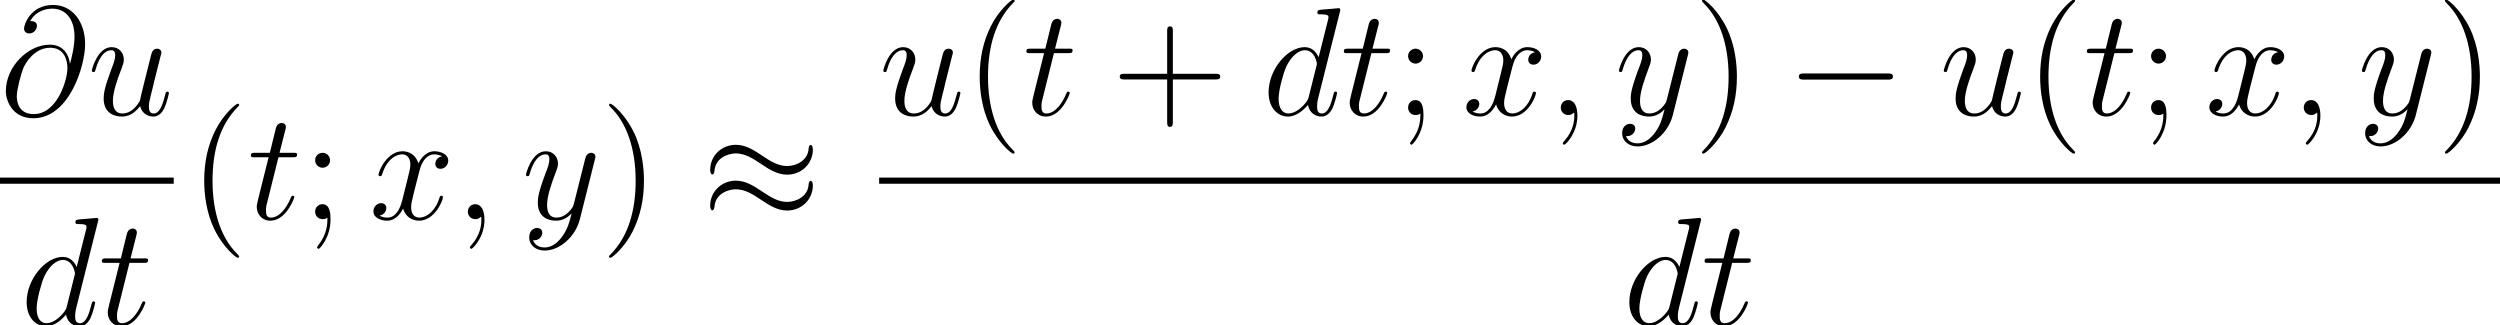
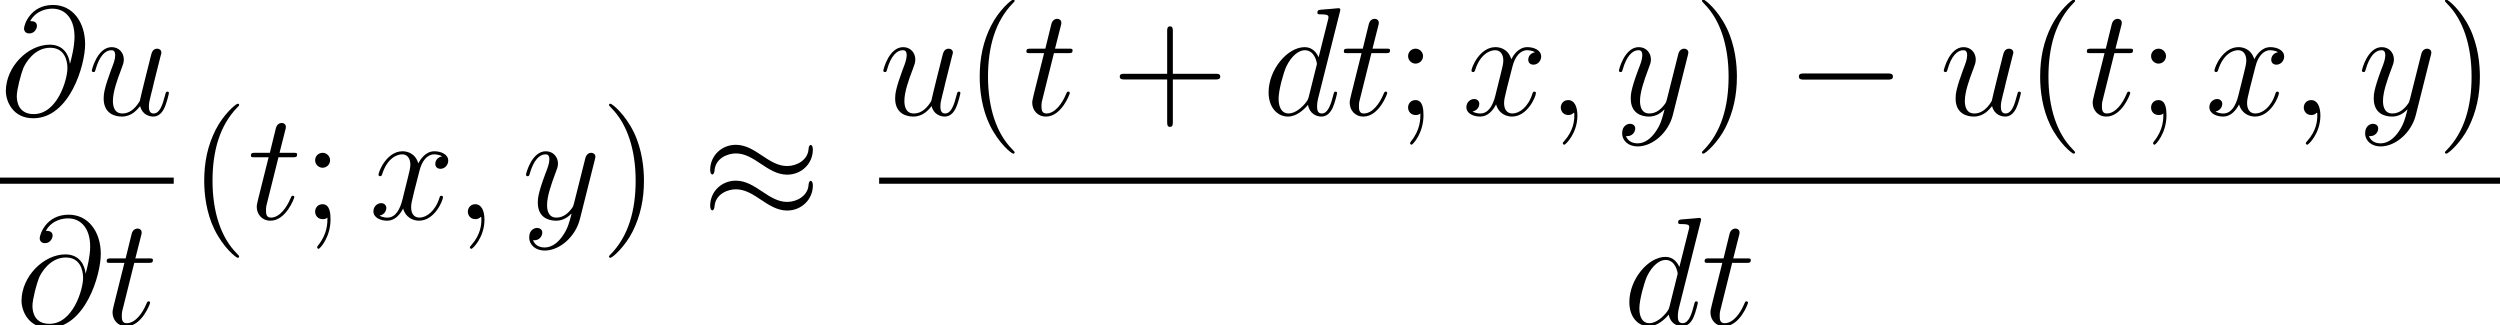
<svg xmlns="http://www.w3.org/2000/svg" xmlns:xlink="http://www.w3.org/1999/xlink" height="28.5pt" version="1.1" viewBox="-0.244 -0.228 219.4 28.5" width="219.4pt">
  <defs>
    <path d="M7.878 -2.75C8.082 -2.75 8.297 -2.75 8.297 -2.989S8.082 -3.228 7.878 -3.228H1.411C1.207 -3.228 0.992 -3.228 0.992 -2.989S1.207 -2.75 1.411 -2.75H7.878Z" id="g0-0" />
    <path d="M8.632 -5.404C8.632 -5.655 8.548 -5.762 8.464 -5.762C8.416 -5.762 8.309 -5.715 8.297 -5.44C8.249 -4.615 7.412 -4.125 6.635 -4.125C5.942 -4.125 5.344 -4.495 4.722 -4.914C4.077 -5.344 3.431 -5.774 2.654 -5.774C1.542 -5.774 0.658 -4.926 0.658 -3.826C0.658 -3.563 0.753 -3.467 0.825 -3.467C0.944 -3.467 0.992 -3.694 0.992 -3.742C1.052 -4.746 2.032 -5.105 2.654 -5.105C3.347 -5.105 3.945 -4.734 4.567 -4.316C5.212 -3.885 5.858 -3.455 6.635 -3.455C7.747 -3.455 8.632 -4.304 8.632 -5.404ZM8.632 -2.606C8.632 -2.953 8.488 -2.977 8.464 -2.977C8.416 -2.977 8.309 -2.917 8.297 -2.654C8.249 -1.829 7.412 -1.339 6.635 -1.339C5.942 -1.339 5.344 -1.71 4.722 -2.128C4.077 -2.558 3.431 -2.989 2.654 -2.989C1.542 -2.989 0.658 -2.14 0.658 -1.04C0.658 -0.777 0.753 -0.681 0.825 -0.681C0.944 -0.681 0.992 -0.909 0.992 -0.956C1.052 -1.961 2.032 -2.319 2.654 -2.319C3.347 -2.319 3.945 -1.949 4.567 -1.53C5.212 -1.1 5.858 -0.669 6.635 -0.669C7.771 -0.669 8.632 -1.554 8.632 -2.606Z" id="g0-25" />
    <path d="M3.885 2.905C3.885 2.869 3.885 2.845 3.682 2.642C2.487 1.435 1.817 -0.538 1.817 -2.977C1.817 -5.296 2.379 -7.293 3.766 -8.703C3.885 -8.811 3.885 -8.835 3.885 -8.871C3.885 -8.942 3.826 -8.966 3.778 -8.966C3.622 -8.966 2.642 -8.106 2.056 -6.934C1.447 -5.727 1.172 -4.447 1.172 -2.977C1.172 -1.913 1.339 -0.49 1.961 0.789C2.666 2.224 3.646 3.001 3.778 3.001C3.826 3.001 3.885 2.977 3.885 2.905Z" id="g2-40" />
    <path d="M3.371 -2.977C3.371 -3.885 3.252 -5.368 2.582 -6.755C1.877 -8.189 0.897 -8.966 0.765 -8.966C0.717 -8.966 0.658 -8.942 0.658 -8.871C0.658 -8.835 0.658 -8.811 0.861 -8.608C2.056 -7.4 2.726 -5.428 2.726 -2.989C2.726 -0.669 2.164 1.327 0.777 2.738C0.658 2.845 0.658 2.869 0.658 2.905C0.658 2.977 0.717 3.001 0.765 3.001C0.921 3.001 1.901 2.14 2.487 0.968C3.096 -0.251 3.371 -1.542 3.371 -2.977Z" id="g2-41" />
    <path d="M4.77 -2.762H8.07C8.237 -2.762 8.452 -2.762 8.452 -2.977C8.452 -3.204 8.249 -3.204 8.07 -3.204H4.77V-6.504C4.77 -6.671 4.77 -6.886 4.555 -6.886C4.328 -6.886 4.328 -6.683 4.328 -6.504V-3.204H1.028C0.861 -3.204 0.646 -3.204 0.646 -2.989C0.646 -2.762 0.849 -2.762 1.028 -2.762H4.328V0.538C4.328 0.705 4.328 0.921 4.543 0.921C4.77 0.921 4.77 0.717 4.77 0.538V-2.762Z" id="g2-43" />
    <path d="M2.2 -4.579C2.2 -4.902 1.925 -5.153 1.626 -5.153C1.279 -5.153 1.04 -4.878 1.04 -4.579C1.04 -4.22 1.339 -3.993 1.614 -3.993C1.937 -3.993 2.2 -4.244 2.2 -4.579ZM1.997 -0.12C1.997 0.299 1.997 1.148 1.267 2.044C1.196 2.14 1.196 2.164 1.196 2.188C1.196 2.248 1.255 2.307 1.315 2.307C1.399 2.307 2.236 1.423 2.236 0.024C2.236 -0.418 2.2 -1.16 1.614 -1.16C1.267 -1.16 1.04 -0.897 1.04 -0.586C1.04 -0.263 1.267 0 1.626 0C1.853 0 1.937 -0.072 1.997 -0.12Z" id="g2-59" />
    <path d="M2.331 0.048C2.331 -0.646 2.104 -1.16 1.614 -1.16C1.231 -1.16 1.04 -0.849 1.04 -0.586S1.219 0 1.626 0C1.781 0 1.913 -0.048 2.02 -0.155C2.044 -0.179 2.056 -0.179 2.068 -0.179C2.092 -0.179 2.092 -0.012 2.092 0.048C2.092 0.442 2.02 1.219 1.327 1.997C1.196 2.14 1.196 2.164 1.196 2.188C1.196 2.248 1.255 2.307 1.315 2.307C1.411 2.307 2.331 1.423 2.331 0.048Z" id="g1-59" />
    <path d="M5.428 -3.993C5.356 -4.663 4.937 -5.464 3.862 -5.464C2.176 -5.464 0.454 -3.754 0.454 -1.853C0.454 -1.124 0.956 0.251 2.582 0.251C5.404 0.251 6.611 -3.862 6.611 -5.499C6.611 -7.221 5.643 -8.548 4.113 -8.548C2.379 -8.548 1.865 -7.03 1.865 -6.707C1.865 -6.599 1.937 -6.336 2.271 -6.336C2.69 -6.336 2.869 -6.719 2.869 -6.922C2.869 -7.293 2.499 -7.293 2.343 -7.293C2.833 -8.177 3.742 -8.261 4.065 -8.261C5.117 -8.261 5.786 -7.424 5.786 -6.085C5.786 -5.32 5.559 -4.435 5.44 -3.993H5.428ZM2.618 -0.072C1.494 -0.072 1.303 -0.956 1.303 -1.459C1.303 -1.985 1.638 -3.216 1.817 -3.658C1.973 -4.017 2.654 -5.224 3.897 -5.224C4.985 -5.224 5.236 -4.28 5.236 -3.634C5.236 -2.75 4.459 -0.072 2.618 -0.072Z" id="g1-64" />
    <path d="M6.013 -7.998C6.025 -8.046 6.049 -8.118 6.049 -8.177C6.049 -8.297 5.93 -8.297 5.906 -8.297C5.894 -8.297 5.308 -8.249 5.248 -8.237C5.045 -8.225 4.866 -8.201 4.651 -8.189C4.352 -8.165 4.268 -8.153 4.268 -7.938C4.268 -7.819 4.364 -7.819 4.531 -7.819C5.117 -7.819 5.129 -7.711 5.129 -7.592C5.129 -7.52 5.105 -7.424 5.093 -7.388L4.364 -4.483C4.232 -4.794 3.909 -5.272 3.288 -5.272C1.937 -5.272 0.478 -3.527 0.478 -1.757C0.478 -0.574 1.172 0.12 1.985 0.12C2.642 0.12 3.204 -0.395 3.539 -0.789C3.658 -0.084 4.22 0.12 4.579 0.12S5.224 -0.096 5.44 -0.526C5.631 -0.933 5.798 -1.662 5.798 -1.71C5.798 -1.769 5.75 -1.817 5.679 -1.817C5.571 -1.817 5.559 -1.757 5.511 -1.578C5.332 -0.873 5.105 -0.12 4.615 -0.12C4.268 -0.12 4.244 -0.43 4.244 -0.669C4.244 -0.717 4.244 -0.968 4.328 -1.303L6.013 -7.998ZM3.599 -1.423C3.539 -1.219 3.539 -1.196 3.371 -0.968C3.108 -0.634 2.582 -0.12 2.02 -0.12C1.53 -0.12 1.255 -0.562 1.255 -1.267C1.255 -1.925 1.626 -3.264 1.853 -3.766C2.26 -4.603 2.821 -5.033 3.288 -5.033C4.077 -5.033 4.232 -4.053 4.232 -3.957C4.232 -3.945 4.196 -3.79 4.184 -3.766L3.599 -1.423Z" id="g1-100" />
    <path d="M2.403 -4.806H3.503C3.73 -4.806 3.85 -4.806 3.85 -5.021C3.85 -5.153 3.778 -5.153 3.539 -5.153H2.487L2.929 -6.898C2.977 -7.066 2.977 -7.089 2.977 -7.173C2.977 -7.364 2.821 -7.472 2.666 -7.472C2.57 -7.472 2.295 -7.436 2.2 -7.054L1.734 -5.153H0.61C0.371 -5.153 0.263 -5.153 0.263 -4.926C0.263 -4.806 0.347 -4.806 0.574 -4.806H1.638L0.849 -1.65C0.753 -1.231 0.717 -1.112 0.717 -0.956C0.717 -0.395 1.112 0.12 1.781 0.12C2.989 0.12 3.634 -1.626 3.634 -1.71C3.634 -1.781 3.587 -1.817 3.515 -1.817C3.491 -1.817 3.443 -1.817 3.419 -1.769C3.407 -1.757 3.395 -1.745 3.312 -1.554C3.061 -0.956 2.511 -0.12 1.817 -0.12C1.459 -0.12 1.435 -0.418 1.435 -0.681C1.435 -0.693 1.435 -0.921 1.47 -1.064L2.403 -4.806Z" id="g1-116" />
    <path d="M4.077 -0.693C4.232 -0.024 4.806 0.12 5.093 0.12C5.475 0.12 5.762 -0.132 5.954 -0.538C6.157 -0.968 6.312 -1.674 6.312 -1.71C6.312 -1.769 6.265 -1.817 6.193 -1.817C6.085 -1.817 6.073 -1.757 6.025 -1.578C5.81 -0.753 5.595 -0.12 5.117 -0.12C4.758 -0.12 4.758 -0.514 4.758 -0.669C4.758 -0.944 4.794 -1.064 4.914 -1.566C4.997 -1.889 5.081 -2.212 5.153 -2.546L5.643 -4.495C5.727 -4.794 5.727 -4.818 5.727 -4.854C5.727 -5.033 5.583 -5.153 5.404 -5.153C5.057 -5.153 4.973 -4.854 4.902 -4.555C4.782 -4.089 4.136 -1.518 4.053 -1.1C4.041 -1.1 3.575 -0.12 2.702 -0.12C2.08 -0.12 1.961 -0.658 1.961 -1.1C1.961 -1.781 2.295 -2.738 2.606 -3.539C2.75 -3.921 2.809 -4.077 2.809 -4.316C2.809 -4.83 2.439 -5.272 1.865 -5.272C0.765 -5.272 0.323 -3.539 0.323 -3.443C0.323 -3.395 0.371 -3.335 0.454 -3.335C0.562 -3.335 0.574 -3.383 0.622 -3.551C0.909 -4.579 1.375 -5.033 1.829 -5.033C1.949 -5.033 2.14 -5.021 2.14 -4.639C2.14 -4.328 2.008 -3.981 1.829 -3.527C1.303 -2.104 1.243 -1.65 1.243 -1.291C1.243 -0.072 2.164 0.12 2.654 0.12C3.419 0.12 3.838 -0.406 4.077 -0.693Z" id="g1-117" />
    <path d="M5.667 -4.878C5.284 -4.806 5.141 -4.519 5.141 -4.292C5.141 -4.005 5.368 -3.909 5.535 -3.909C5.894 -3.909 6.145 -4.22 6.145 -4.543C6.145 -5.045 5.571 -5.272 5.069 -5.272C4.34 -5.272 3.933 -4.555 3.826 -4.328C3.551 -5.224 2.809 -5.272 2.594 -5.272C1.375 -5.272 0.729 -3.706 0.729 -3.443C0.729 -3.395 0.777 -3.335 0.861 -3.335C0.956 -3.335 0.98 -3.407 1.004 -3.455C1.411 -4.782 2.212 -5.033 2.558 -5.033C3.096 -5.033 3.204 -4.531 3.204 -4.244C3.204 -3.981 3.132 -3.706 2.989 -3.132L2.582 -1.494C2.403 -0.777 2.056 -0.12 1.423 -0.12C1.363 -0.12 1.064 -0.12 0.813 -0.275C1.243 -0.359 1.339 -0.717 1.339 -0.861C1.339 -1.1 1.16 -1.243 0.933 -1.243C0.646 -1.243 0.335 -0.992 0.335 -0.61C0.335 -0.108 0.897 0.12 1.411 0.12C1.985 0.12 2.391 -0.335 2.642 -0.825C2.833 -0.12 3.431 0.12 3.873 0.12C5.093 0.12 5.738 -1.447 5.738 -1.71C5.738 -1.769 5.691 -1.817 5.619 -1.817C5.511 -1.817 5.499 -1.757 5.464 -1.662C5.141 -0.61 4.447 -0.12 3.909 -0.12C3.491 -0.12 3.264 -0.43 3.264 -0.921C3.264 -1.184 3.312 -1.375 3.503 -2.164L3.921 -3.79C4.101 -4.507 4.507 -5.033 5.057 -5.033C5.081 -5.033 5.416 -5.033 5.667 -4.878Z" id="g1-120" />
    <path d="M3.144 1.339C2.821 1.793 2.355 2.2 1.769 2.2C1.626 2.2 1.052 2.176 0.873 1.626C0.909 1.638 0.968 1.638 0.992 1.638C1.351 1.638 1.59 1.327 1.59 1.052S1.363 0.681 1.184 0.681C0.992 0.681 0.574 0.825 0.574 1.411C0.574 2.02 1.088 2.439 1.769 2.439C2.965 2.439 4.172 1.339 4.507 0.012L5.679 -4.651C5.691 -4.71 5.715 -4.782 5.715 -4.854C5.715 -5.033 5.571 -5.153 5.392 -5.153C5.284 -5.153 5.033 -5.105 4.937 -4.746L4.053 -1.231C3.993 -1.016 3.993 -0.992 3.897 -0.861C3.658 -0.526 3.264 -0.12 2.69 -0.12C2.02 -0.12 1.961 -0.777 1.961 -1.1C1.961 -1.781 2.283 -2.702 2.606 -3.563C2.738 -3.909 2.809 -4.077 2.809 -4.316C2.809 -4.818 2.451 -5.272 1.865 -5.272C0.765 -5.272 0.323 -3.539 0.323 -3.443C0.323 -3.395 0.371 -3.335 0.454 -3.335C0.562 -3.335 0.574 -3.383 0.622 -3.551C0.909 -4.555 1.363 -5.033 1.829 -5.033C1.937 -5.033 2.14 -5.033 2.14 -4.639C2.14 -4.328 2.008 -3.981 1.829 -3.527C1.243 -1.961 1.243 -1.566 1.243 -1.279C1.243 -0.143 2.056 0.12 2.654 0.12C3.001 0.12 3.431 0.012 3.85 -0.43L3.862 -0.418C3.682 0.287 3.563 0.753 3.144 1.339Z" id="g1-121" />
  </defs>
  <g id="page1" transform="matrix(1.13 0 0 1.13 -65.342 -61.058)">
    <use x="57.609" xlink:href="#g1-64" y="62.765" />
    <use x="64.416" xlink:href="#g1-117" y="62.765" />
    <rect height="0.478" width="13.492" x="57.609" y="67.624" />
-     <use x="59.2" xlink:href="#g1-100" y="79.053" />
-     <use x="65.26" xlink:href="#g1-116" y="79.053" />
+     <use x="58.826" xlink:href="#g1-64" y="79.053" />
+     <use x="65.633" xlink:href="#g1-116" y="79.053" />
    <use x="72.297" xlink:href="#g2-40" y="70.852" />
    <use x="76.832" xlink:href="#g1-116" y="70.852" />
    <use x="81.043" xlink:href="#g2-59" y="70.852" />
    <use x="86.275" xlink:href="#g1-120" y="70.852" />
    <use x="92.903" xlink:href="#g1-59" y="70.852" />
    <use x="98.135" xlink:href="#g1-121" y="70.852" />
    <use x="104.25" xlink:href="#g2-41" y="70.852" />
    <use x="112.106" xlink:href="#g0-25" y="70.852" />
    <use x="125.886" xlink:href="#g1-117" y="62.765" />
    <use x="132.524" xlink:href="#g2-40" y="62.765" />
    <use x="137.059" xlink:href="#g1-116" y="62.765" />
    <use x="143.927" xlink:href="#g2-43" y="62.765" />
    <use x="155.654" xlink:href="#g1-100" y="62.765" />
    <use x="161.714" xlink:href="#g1-116" y="62.765" />
    <use x="165.926" xlink:href="#g2-59" y="62.765" />
    <use x="171.158" xlink:href="#g1-120" y="62.765" />
    <use x="177.785" xlink:href="#g1-59" y="62.765" />
    <use x="183.017" xlink:href="#g1-121" y="62.765" />
    <use x="189.132" xlink:href="#g2-41" y="62.765" />
    <use x="196.324" xlink:href="#g0-0" y="62.765" />
    <use x="208.245" xlink:href="#g1-117" y="62.765" />
    <use x="214.882" xlink:href="#g2-40" y="62.765" />
    <use x="219.417" xlink:href="#g1-116" y="62.765" />
    <use x="223.629" xlink:href="#g2-59" y="62.765" />
    <use x="228.861" xlink:href="#g1-120" y="62.765" />
    <use x="235.488" xlink:href="#g1-59" y="62.765" />
    <use x="240.72" xlink:href="#g1-121" y="62.765" />
    <use x="246.835" xlink:href="#g2-41" y="62.765" />
    <rect height="0.478" width="125.882" x="125.886" y="67.624" />
    <use x="183.672" xlink:href="#g1-100" y="79.053" />
    <use x="189.732" xlink:href="#g1-116" y="79.053" />
  </g>
</svg>
